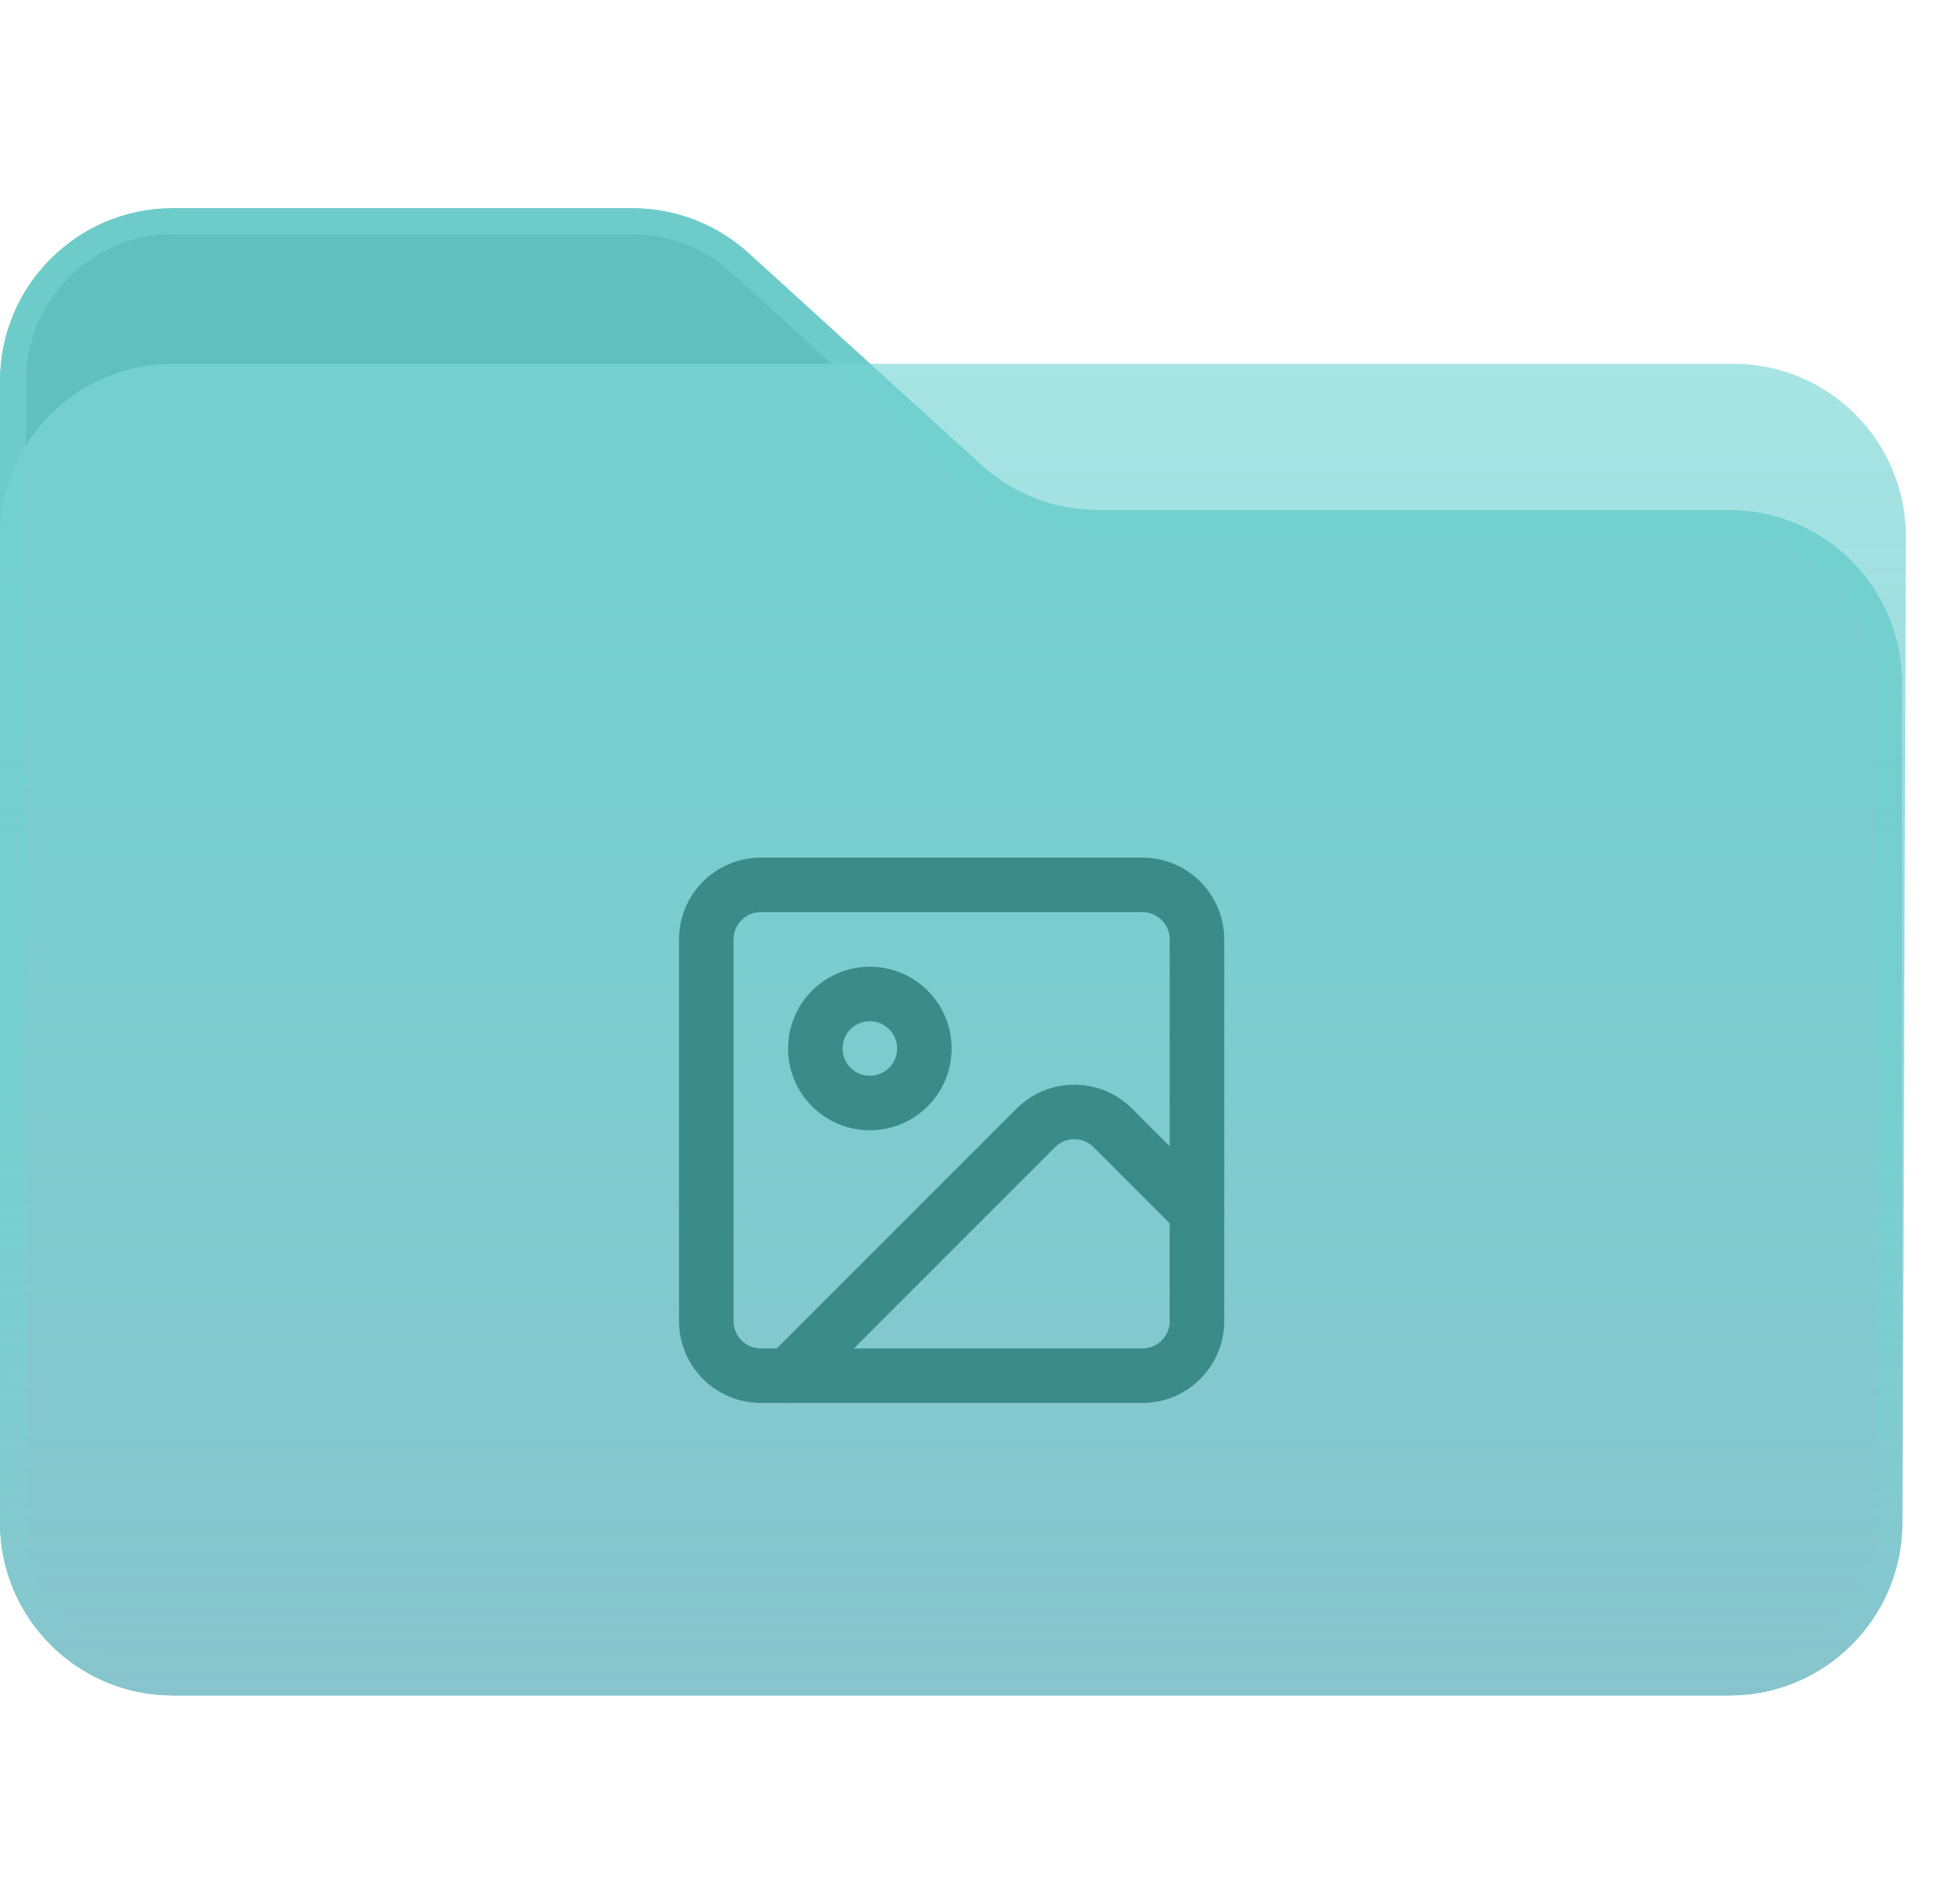
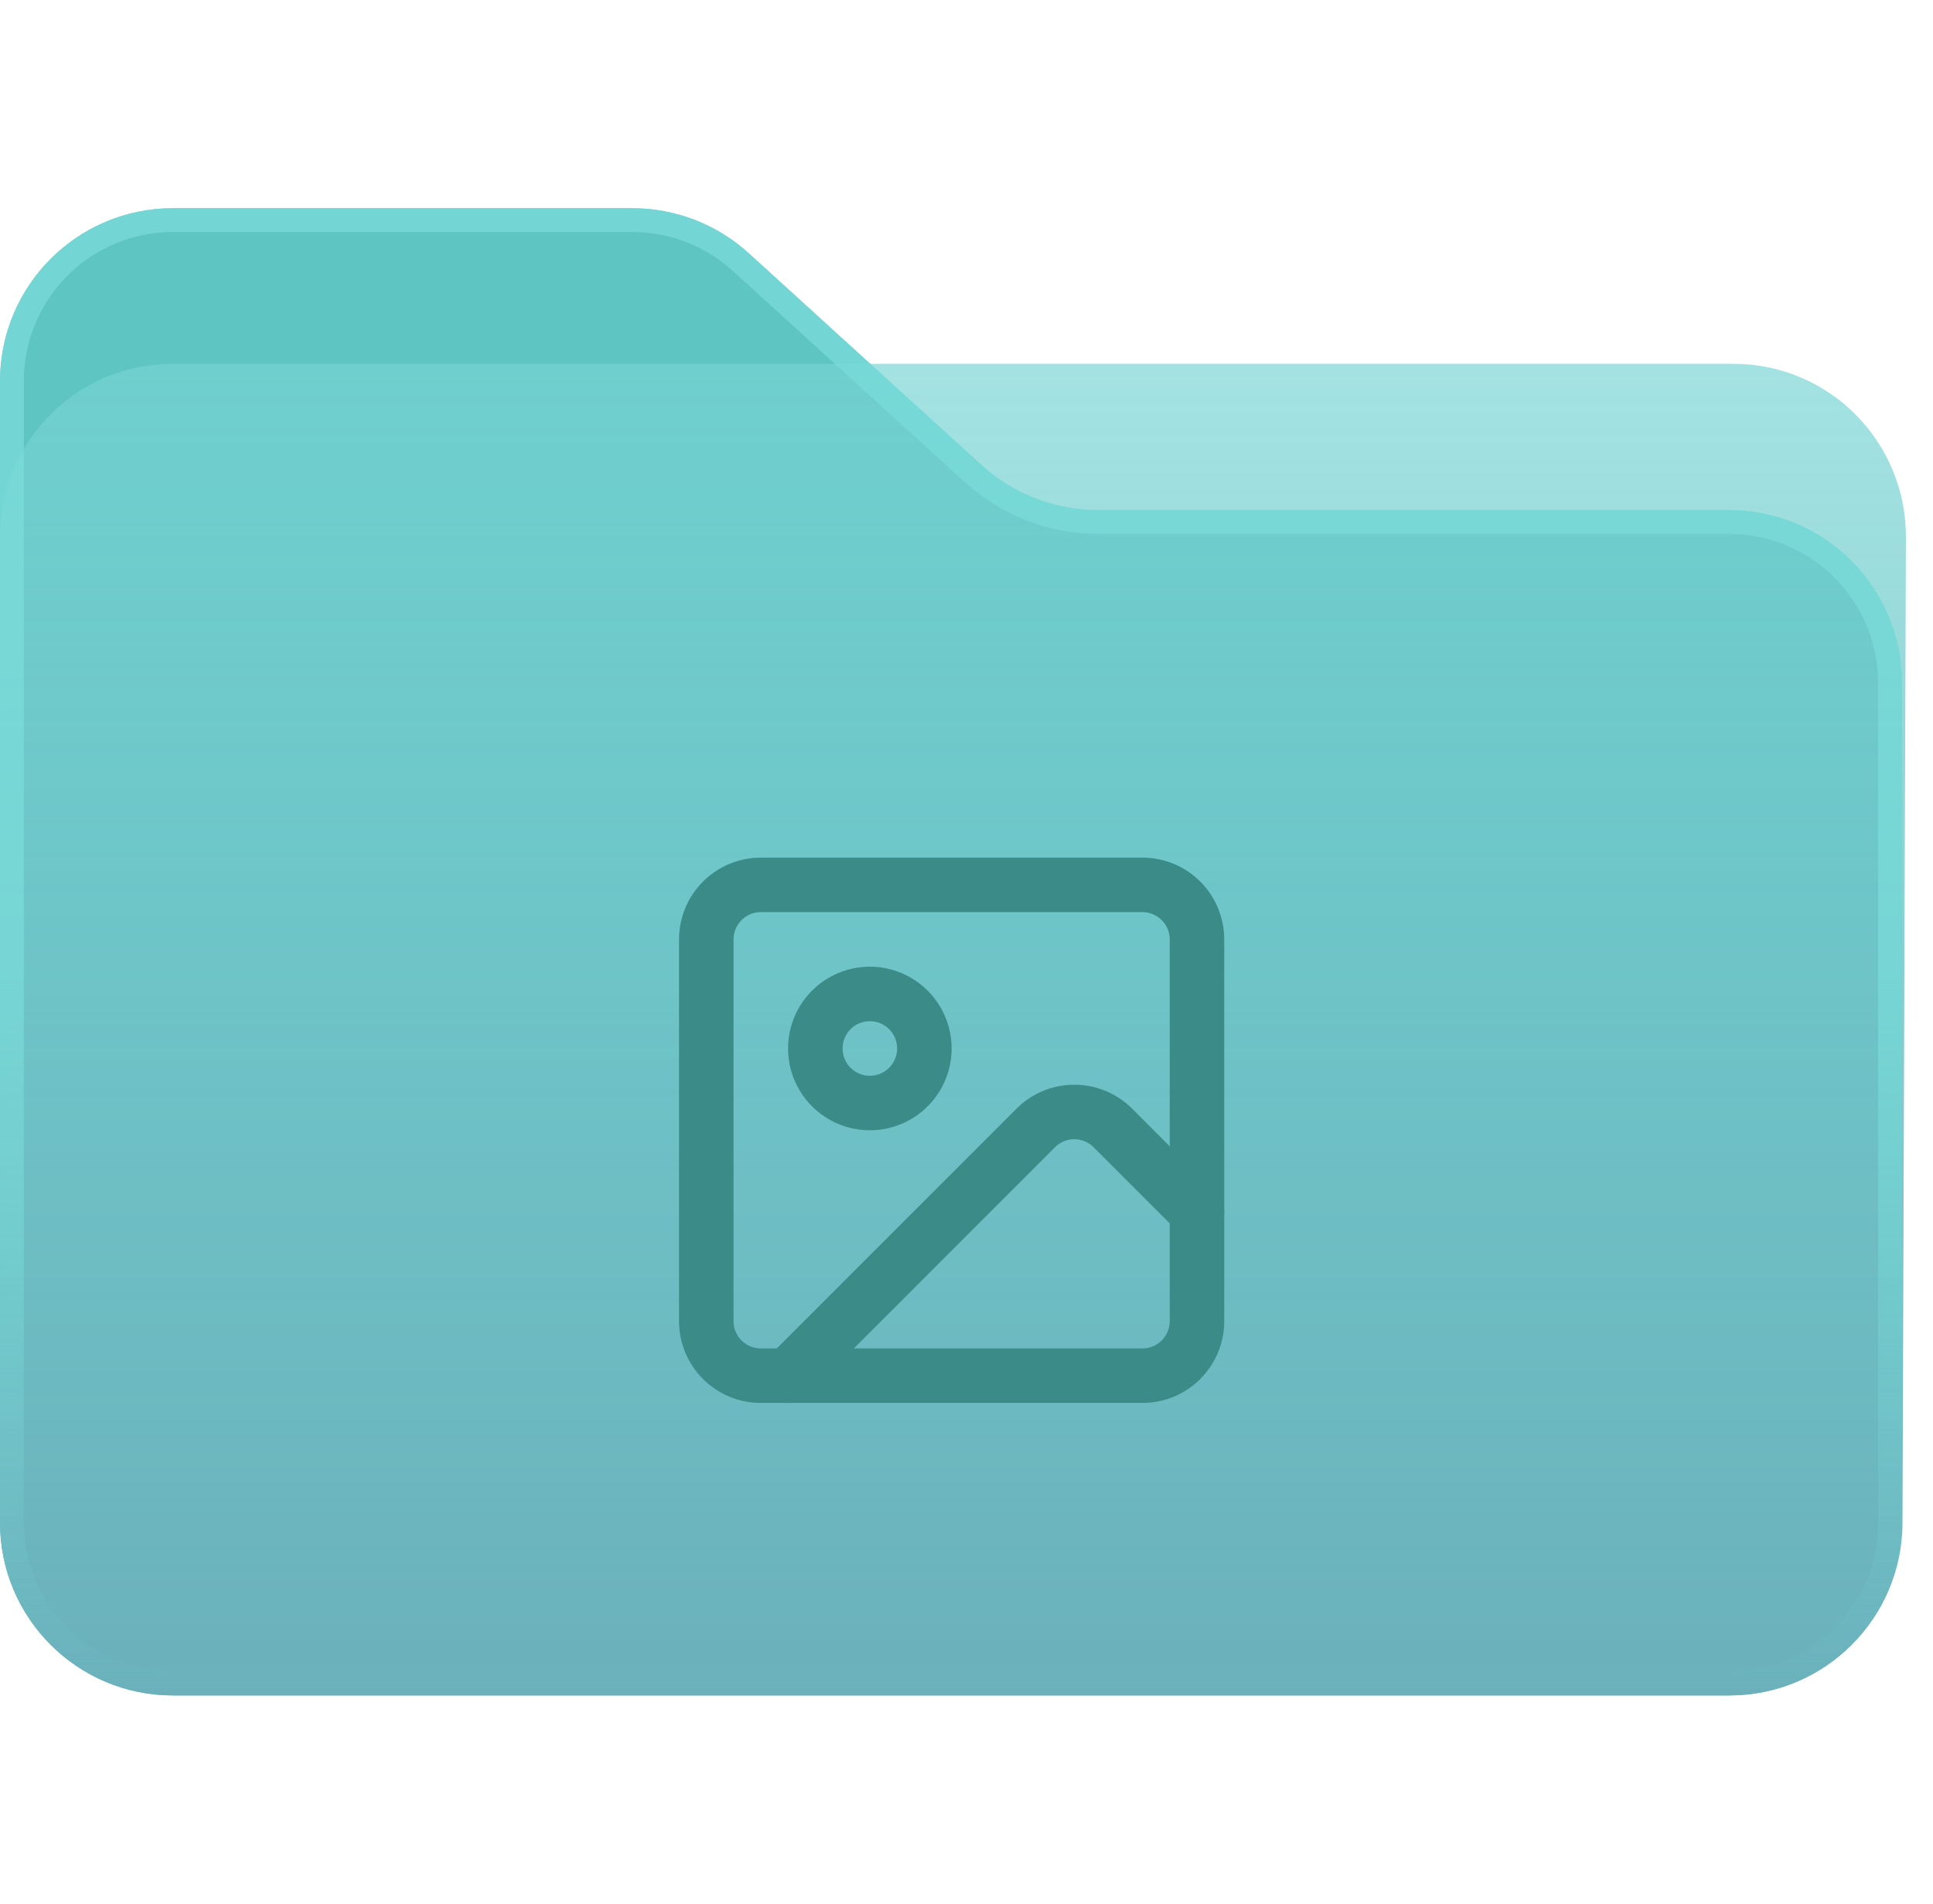
<svg xmlns="http://www.w3.org/2000/svg" width="65" height="64" viewBox="0 0 65 64" fill="none">
-   <path opacity="0.75" d="M0 12.814C0 9.603 2.603 7 5.814 7H21.264C22.711 7 24.106 7.54 25.177 8.514L33.004 15.636C34.075 16.61 35.47 17.15 36.917 17.15H58.14C61.351 17.15 63.954 19.753 63.954 22.964V51.186C63.954 54.397 61.351 57 58.14 57H5.814C2.603 57 0 54.397 0 51.186V12.814Z" fill="#2BABA7" />
-   <path d="M64.089 18.067C64.1 14.848 61.509 12.232 58.29 12.232C46.661 12.232 20.416 12.232 5.798 12.232C2.587 12.232 -2.28882e-05 14.835 -2.28882e-05 18.047V51.186C-2.28882e-05 54.397 2.603 57 5.814 57H58.16C61.363 57 63.962 54.409 63.974 51.206L64.089 18.067Z" fill="url(#paint0_linear_2726_1960)" />
-   <path d="M5.814 7.437H21.264C22.603 7.437 23.893 7.935 24.883 8.836L32.71 15.958C33.861 17.005 35.362 17.586 36.917 17.586H58.14C61.11 17.586 63.518 19.994 63.518 22.964V51.187C63.518 54.156 61.11 56.563 58.14 56.563H5.814C2.844 56.563 0.437 54.156 0.437 51.187V12.813C0.437 9.844 2.844 7.437 5.814 7.437Z" stroke="url(#paint1_linear_2726_1960)" stroke-width="0.872" />
+   <path opacity="0.75" d="M0 12.814C0 9.603 2.603 7 5.814 7H21.264C22.711 7 24.106 7.54 25.177 8.514L33.004 15.636C34.075 16.61 35.47 17.15 36.917 17.15H58.14C61.351 17.15 63.954 19.753 63.954 22.964V51.186C63.954 54.397 61.351 57 58.14 57H5.814C2.603 57 0 54.397 0 51.186V12.814Z" fill="#2AB2AE" />
+   <path d="M64.089 18.067C64.1 14.848 61.509 12.232 58.29 12.232C46.661 12.232 20.416 12.232 5.798 12.232C2.587 12.232 7.62939e-06 14.835 7.62939e-06 18.047V51.186C7.62939e-06 54.397 2.603 57 5.814 57H58.16C61.363 57 63.962 54.409 63.974 51.206L64.089 18.067Z" fill="url(#paint0_linear_2691_2711)" />
+   <path d="M5.814 7.4H21.264C22.612 7.4 23.911 7.903 24.908 8.81L32.735 15.932C33.879 16.973 35.371 17.55 36.917 17.55H58.14C61.13 17.55 63.554 19.974 63.554 22.964V51.187C63.554 54.176 61.13 56.599 58.14 56.6H5.814C2.824 56.599 0.401 54.176 0.401 51.187V12.813C0.401 9.824 2.824 7.401 5.814 7.4Z" stroke="url(#paint1_linear_2691_2711)" stroke-width="0.8" />
  <path d="M38.417 29.75H25.583C24.571 29.75 23.75 30.571 23.75 31.583V44.417C23.75 45.429 24.571 46.25 25.583 46.25H38.417C39.429 46.25 40.25 45.429 40.25 44.417V31.583C40.25 30.571 39.429 29.75 38.417 29.75Z" stroke="#3B8B88" stroke-width="1.833" stroke-linecap="round" stroke-linejoin="round" />
-   <path d="M29.25 37.083C30.262 37.083 31.083 36.263 31.083 35.25C31.083 34.237 30.262 33.417 29.25 33.417C28.237 33.417 27.417 34.237 27.417 35.25C27.417 36.263 28.237 37.083 29.25 37.083Z" stroke="#3B8B88" stroke-width="1.833" stroke-linecap="round" stroke-linejoin="round" />
+   <path d="M29.25 37.083C30.262 37.083 31.083 36.263 31.083 35.25C31.083 34.237 30.262 33.417 29.25 33.417C28.238 33.417 27.417 34.237 27.417 35.25C27.417 36.263 28.238 37.083 29.25 37.083Z" stroke="#3B8B88" stroke-width="1.833" stroke-linecap="round" stroke-linejoin="round" />
  <path d="M40.25 40.75L37.421 37.921C37.077 37.577 36.611 37.384 36.125 37.384C35.639 37.384 35.173 37.577 34.829 37.921L26.5 46.25" stroke="#3B8B88" stroke-width="1.833" stroke-linecap="round" stroke-linejoin="round" />
  <defs>
-     <linearGradient id="paint0_linear_2726_1960" x1="24.867" y1="2.935" x2="24.867" y2="57" gradientUnits="userSpaceOnUse">
+     <linearGradient id="paint0_linear_2691_2711" x1="24.868" y1="2.935" x2="24.868" y2="57" gradientUnits="userSpaceOnUse">
      <stop stop-color="#79DCD9" stop-opacity="0.6" />
-       <stop offset="1" stop-color="#88C4CD" />
+       <stop offset="1" stop-color="#6BB0BB" />
    </linearGradient>
-     <linearGradient id="paint1_linear_2726_1960" x1="31.977" y1="32.581" x2="31.977" y2="57" gradientUnits="userSpaceOnUse">
-       <stop stop-color="#71D0CD" stop-opacity="0.75" />
+     <linearGradient id="paint1_linear_2691_2711" x1="31.977" y1="32.581" x2="31.977" y2="57" gradientUnits="userSpaceOnUse">
+       <stop stop-color="#79DCD9" stop-opacity="0.75" />
      <stop offset="1" stop-color="#79DCD9" stop-opacity="0" />
    </linearGradient>
  </defs>
</svg>
